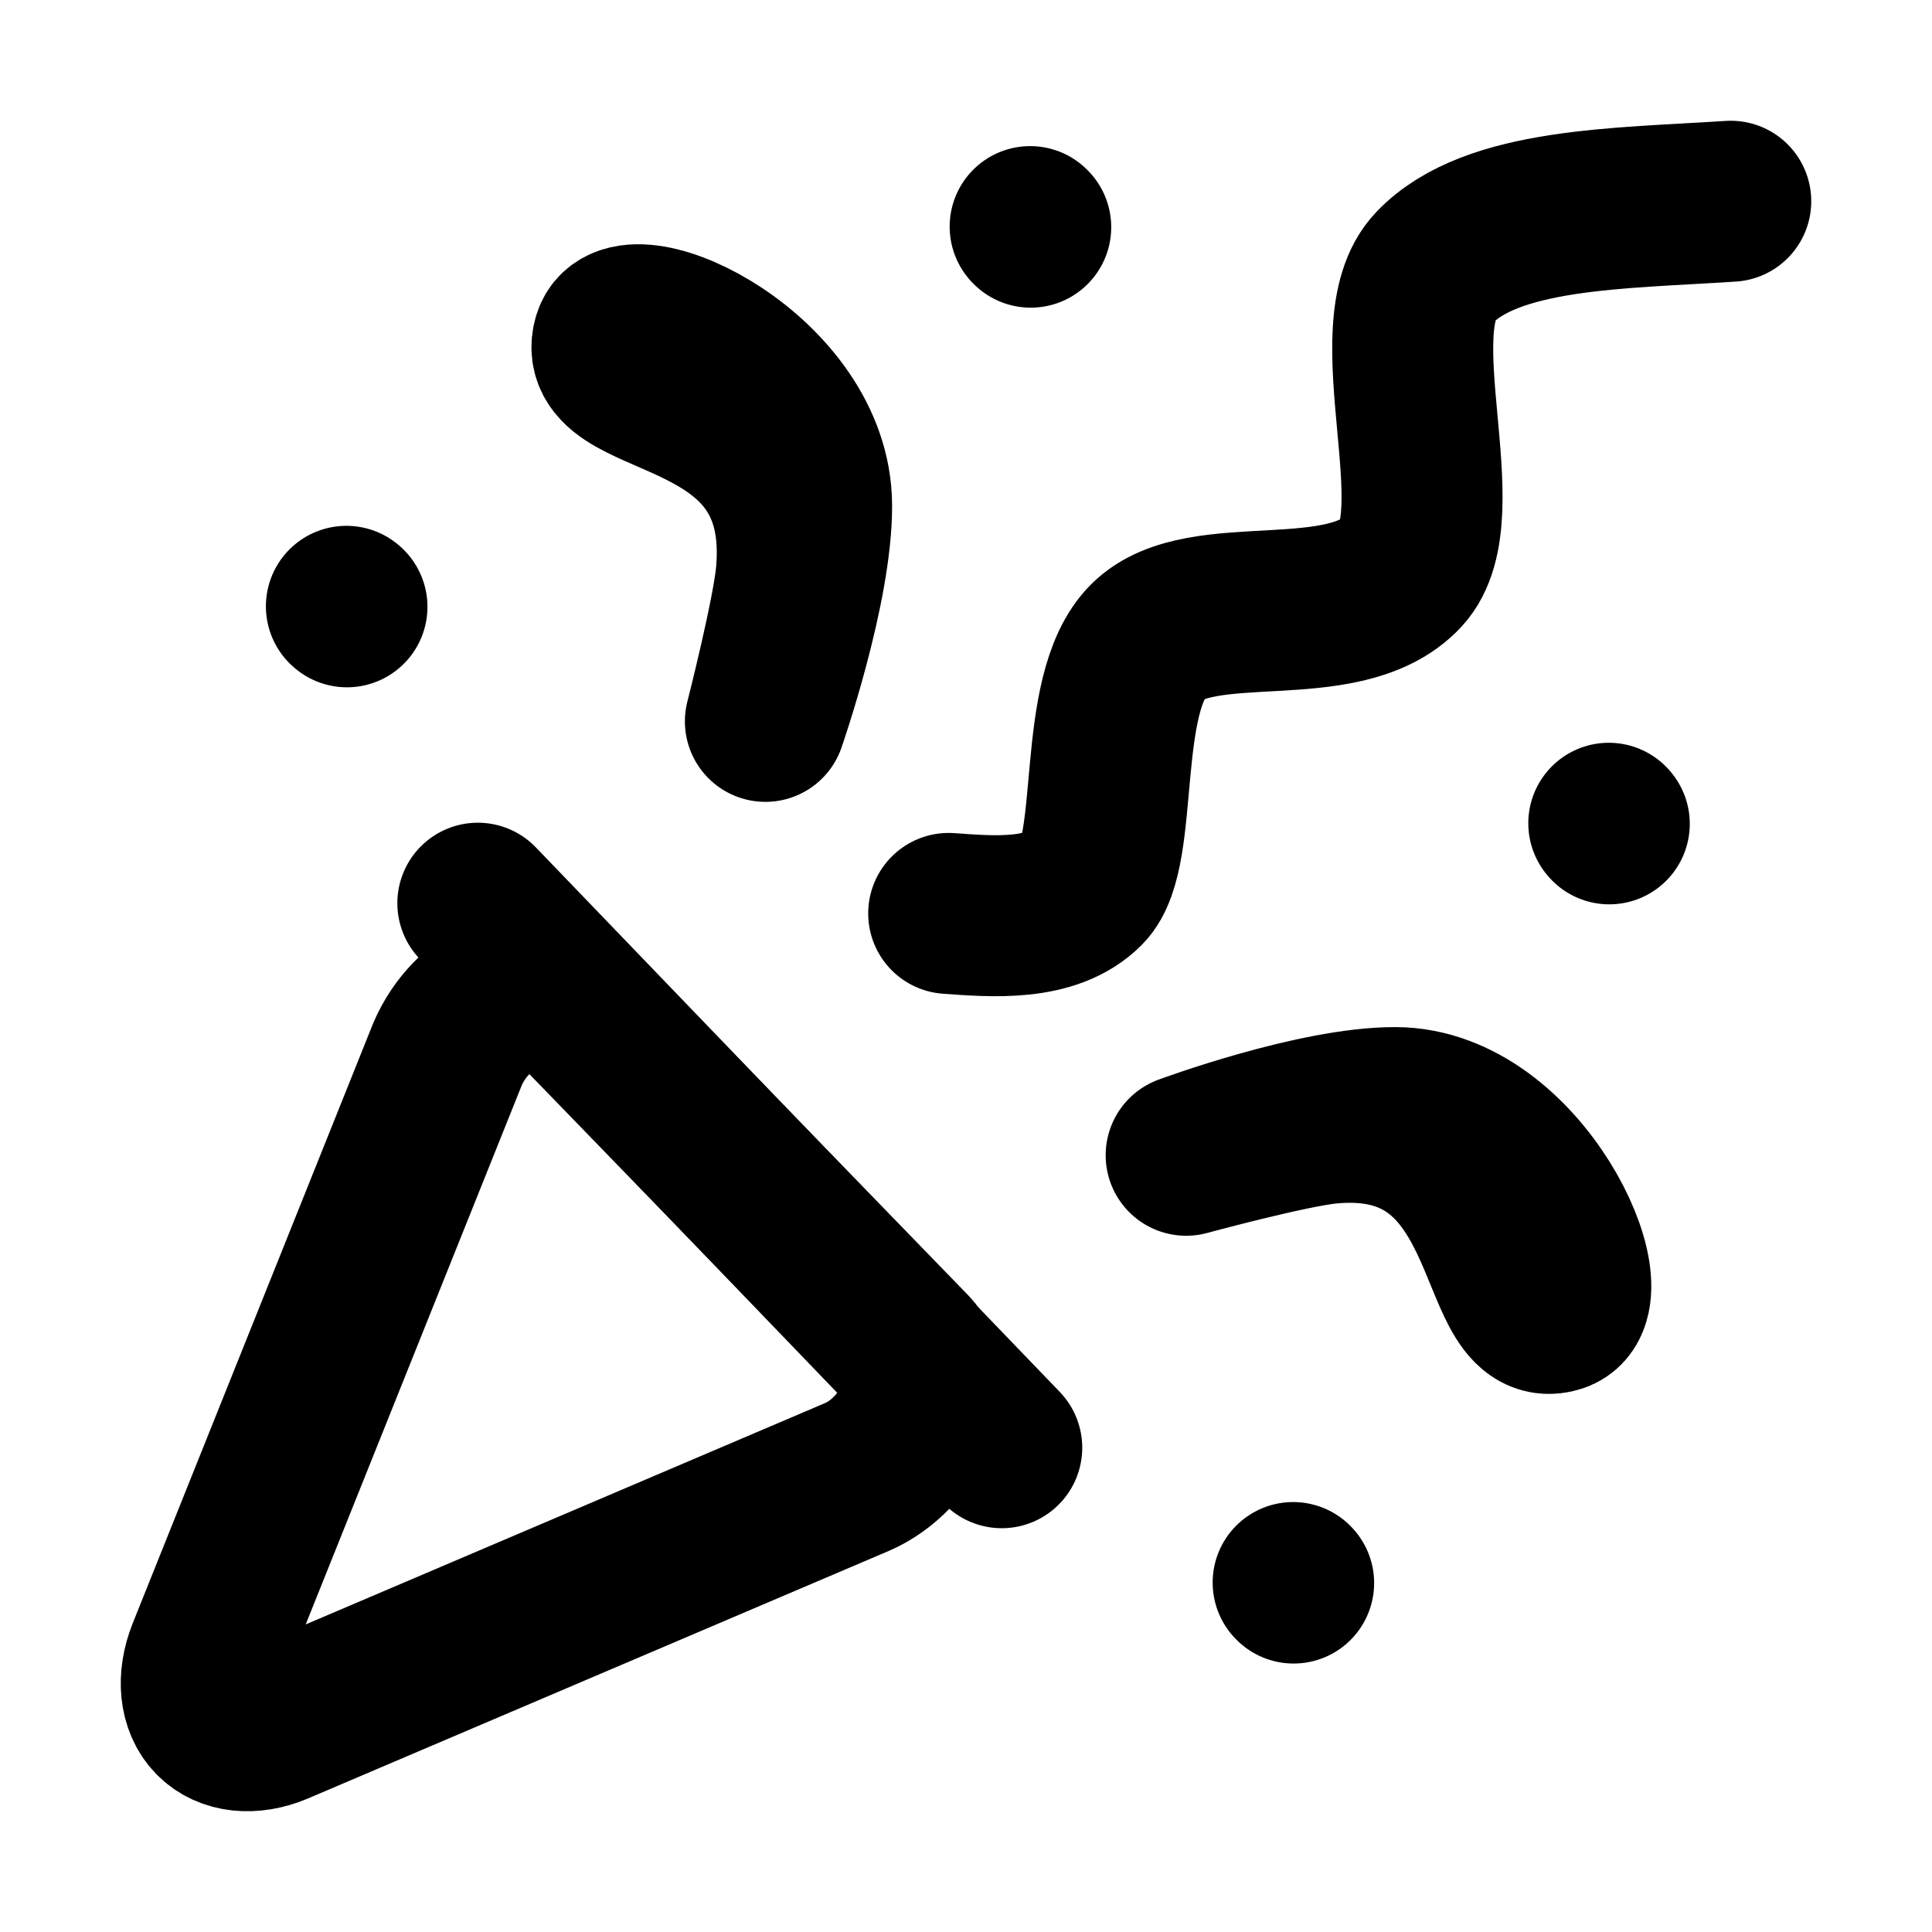
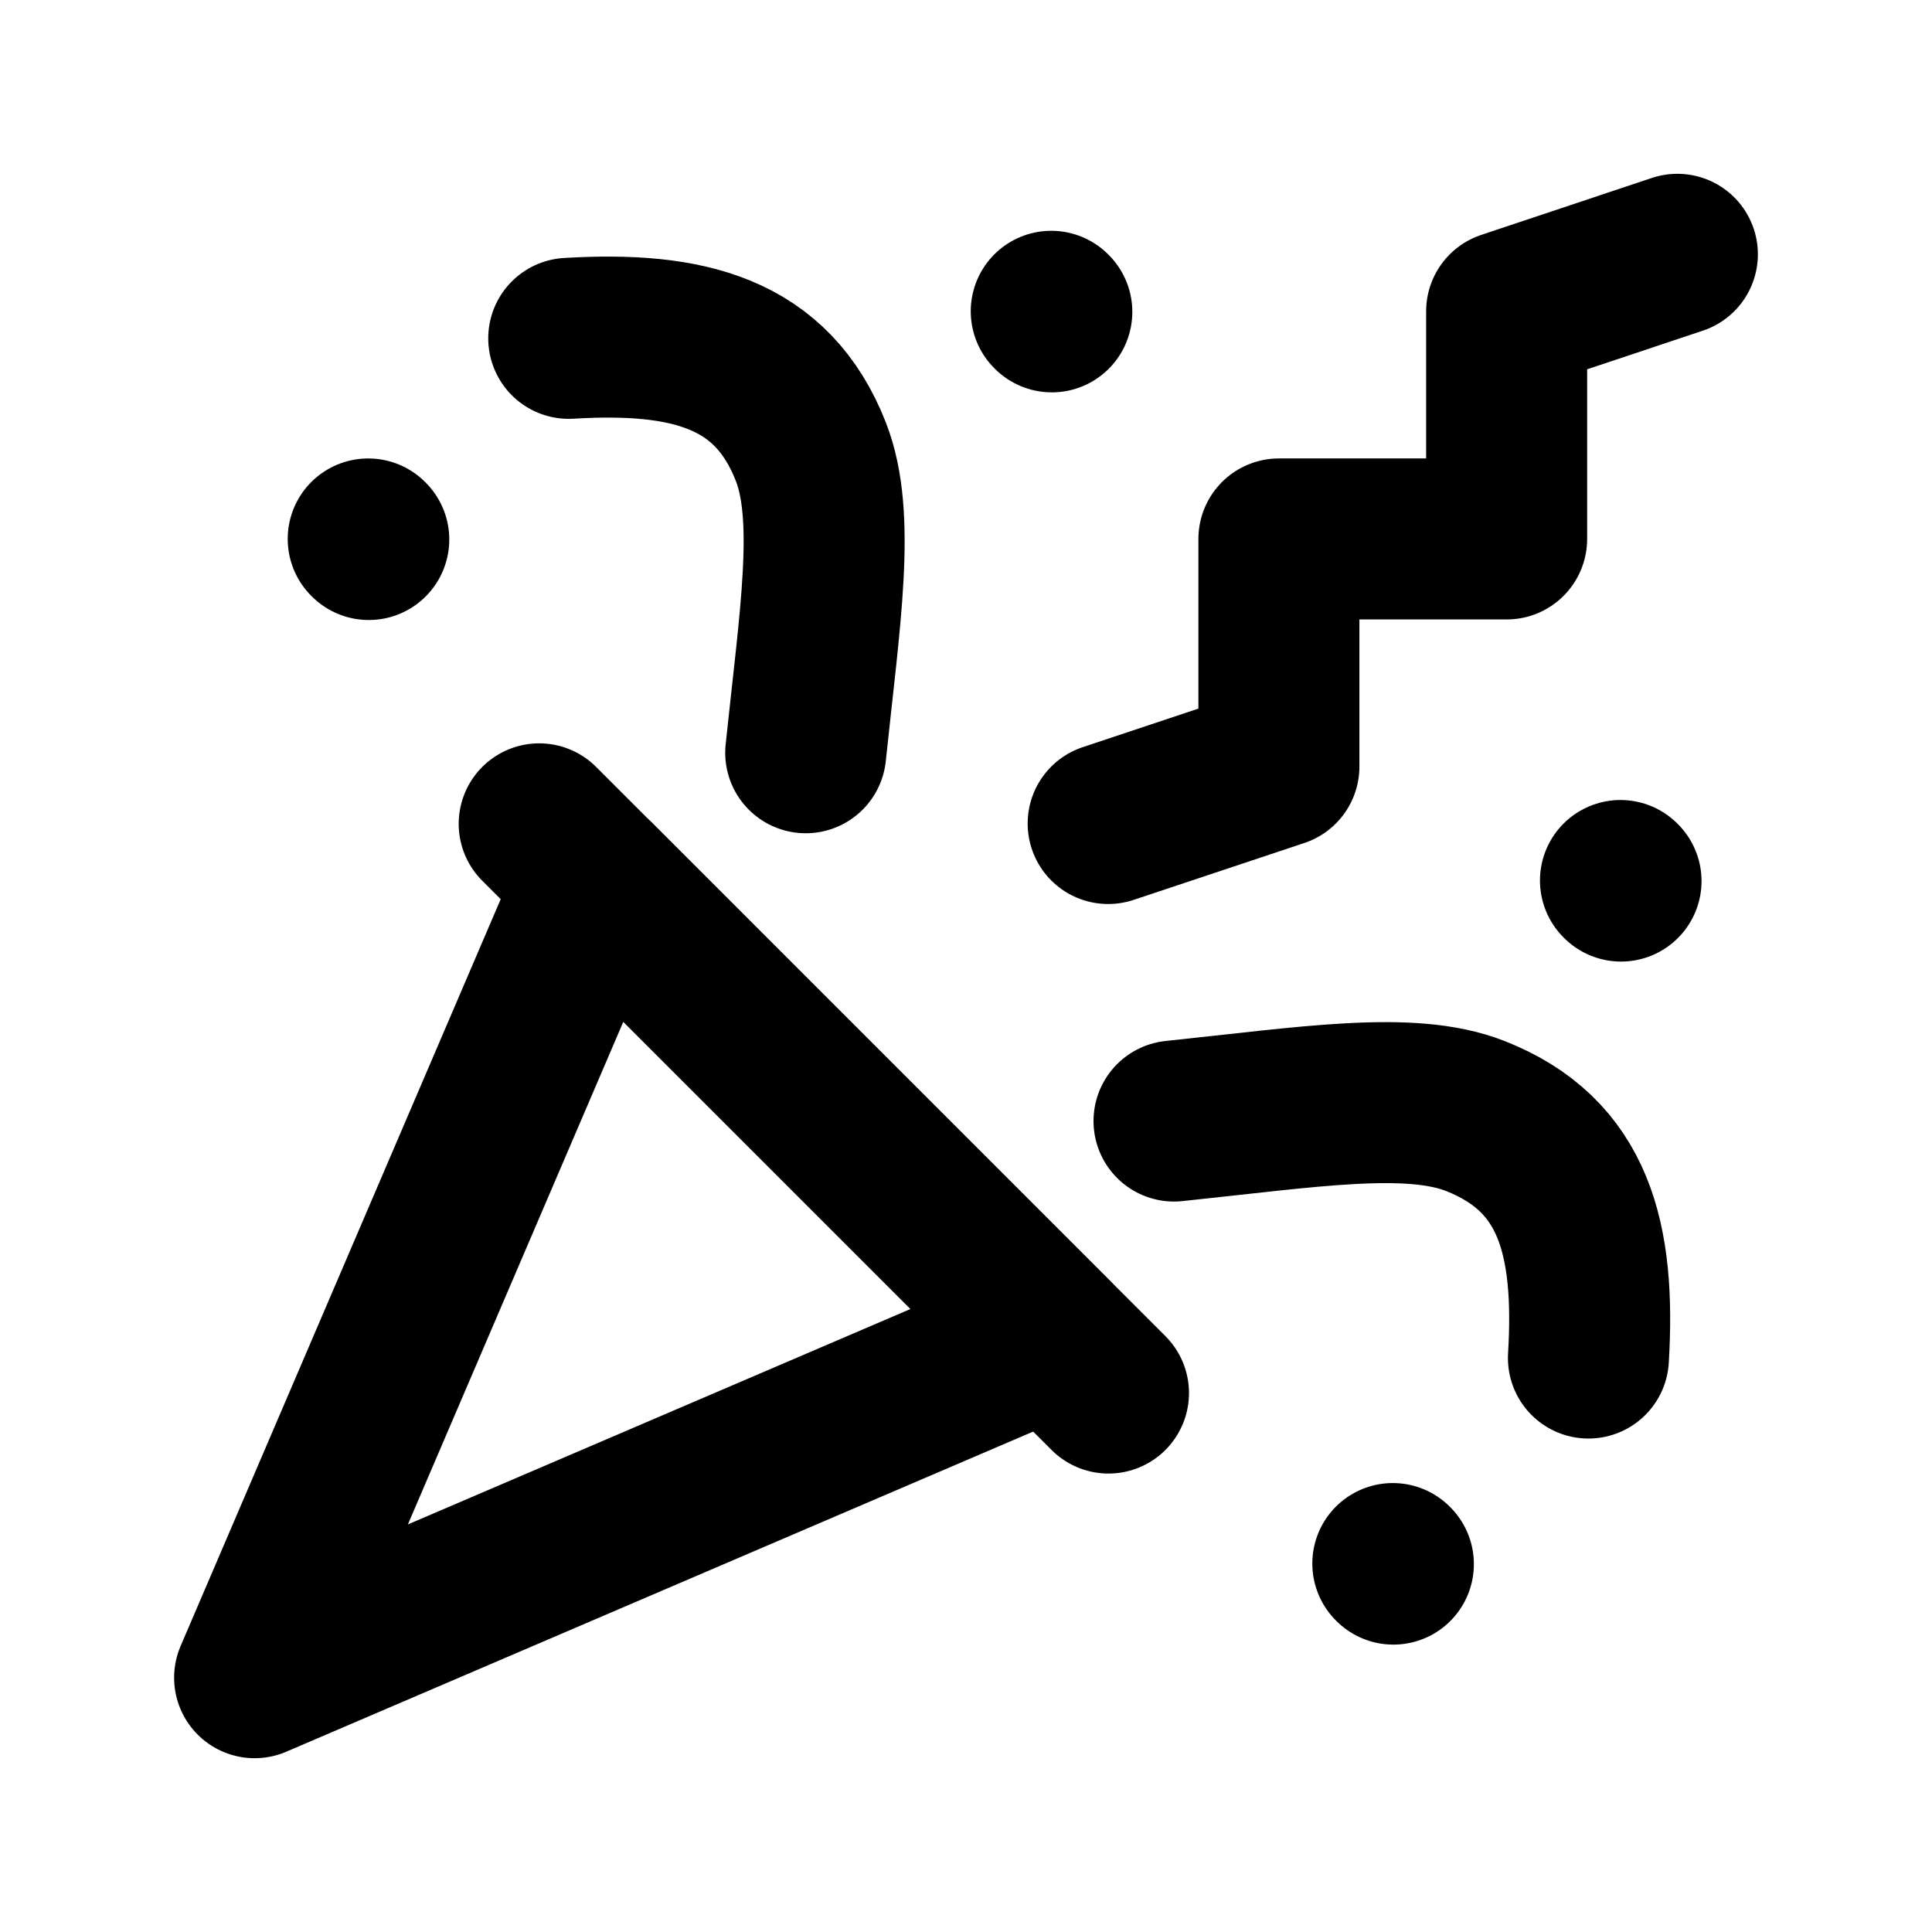
- <svg xmlns="http://www.w3.org/2000/svg" viewBox="0 0 24 24" stroke-linecap="round" stroke-linejoin="round" stroke-width="2" stroke="currentColor" fill="none">
-   <path d="M3.432,21.422L10.654,18.344C10.807,18.277 10.955,18.172 11.081,18.041C11.475,17.635 11.577,17.072 11.309,16.786L7.071,12.417C6.795,12.141 6.248,12.246 5.855,12.651C5.731,12.778 5.631,12.928 5.56,13.093L2.576,20.539C2.451,20.855 2.482,21.159 2.656,21.339C2.831,21.519 3.126,21.55 3.432,21.422Z" />
-   <path d="M12.444,17.984L5.936,11.22L12.444,17.984Z" />
-   <path d="M4.31,7.538L4.303,7.532M16.07,19.665L16.064,19.659M12.804,2.822L12.797,2.815M19.991,10.234L19.985,10.227M14.735,14.351C14.735,14.351 16.343,13.755 17.336,13.759C18.892,13.766 19.936,16.107 19.346,16.298C18.521,16.566 18.876,13.732 16.51,13.954C16.027,14 14.735,14.351 14.735,14.351ZM9.508,8.961C9.508,8.961 10.086,7.303 10.082,6.279C10.076,4.674 7.805,3.599 7.619,4.206C7.36,5.057 10.108,4.691 9.892,7.13C9.848,7.629 9.508,8.961 9.508,8.961ZM11.785,11.347C12.33,11.386 13.063,11.449 13.475,11.032C13.922,10.579 13.604,8.619 14.262,7.965C14.919,7.311 16.69,7.892 17.42,7.107C18.081,6.394 17.116,4.063 17.823,3.321C18.531,2.58 20.115,2.591 21.5,2.5" />
+ <svg xmlns="http://www.w3.org/2000/svg" viewBox="0 0 24 24" stroke-linecap="round" stroke-linejoin="round" stroke-width="2" stroke="currentColor" fill="none" class="ctx ctx-popular">
+   <path d="M3.163,20.841L13.062,16.598L7.406,10.941L3.163,20.841Z" />
+   <path d="M6.698,10.234L13.77,17.305" />
+   <path d="M17.302,19.423L17.309,19.43" />
+   <path d="M4.574,6.695L4.581,6.702" />
+   <path d="M20.13,10.938L20.137,10.945" />
+   <path d="M13.059,3.867L13.066,3.874" />
+   <path d="M14.584,13.926C16.26,13.751 17.514,13.546 18.323,13.862C19.557,14.345 19.82,15.391 19.732,16.87" />
+   <path d="M10.009,9.351C10.184,7.675 10.389,6.421 10.073,5.612C9.59,4.378 8.544,4.115 7.065,4.203" />
+   <path d="M13.766,10.23L15.887,9.523L15.887,6.695L18.716,6.695L18.716,3.867L20.837,3.159" />
</svg>
